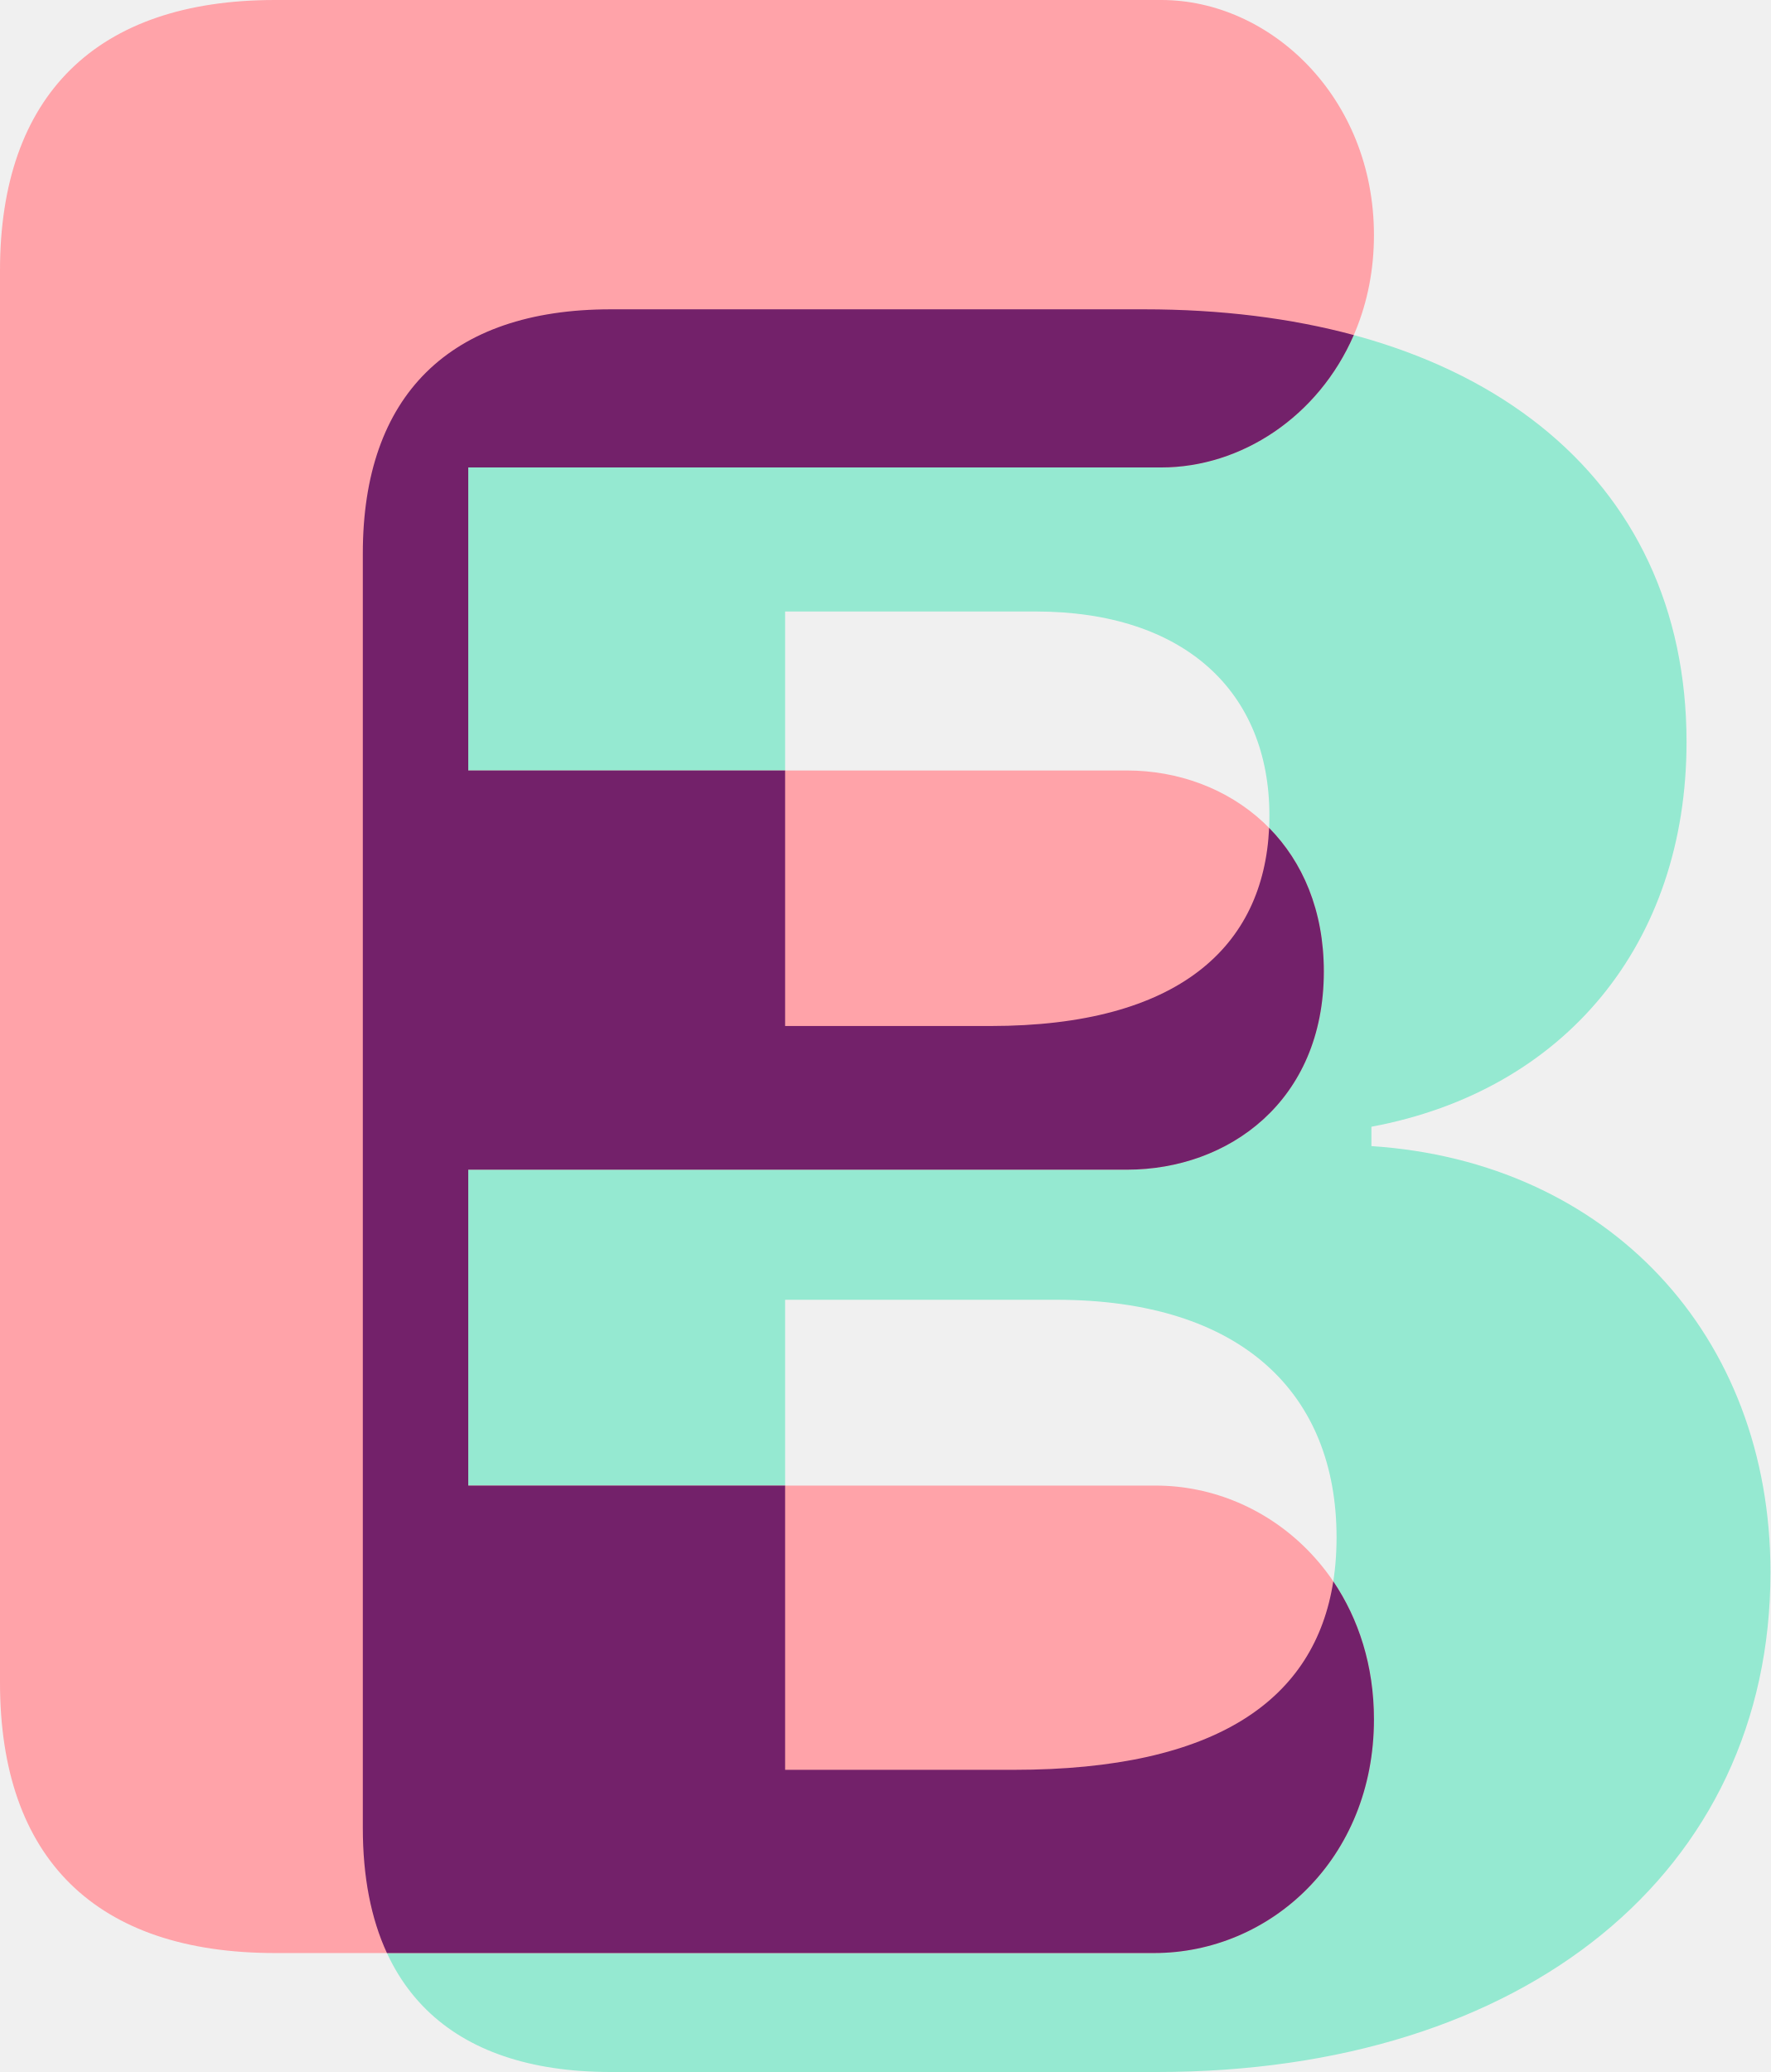
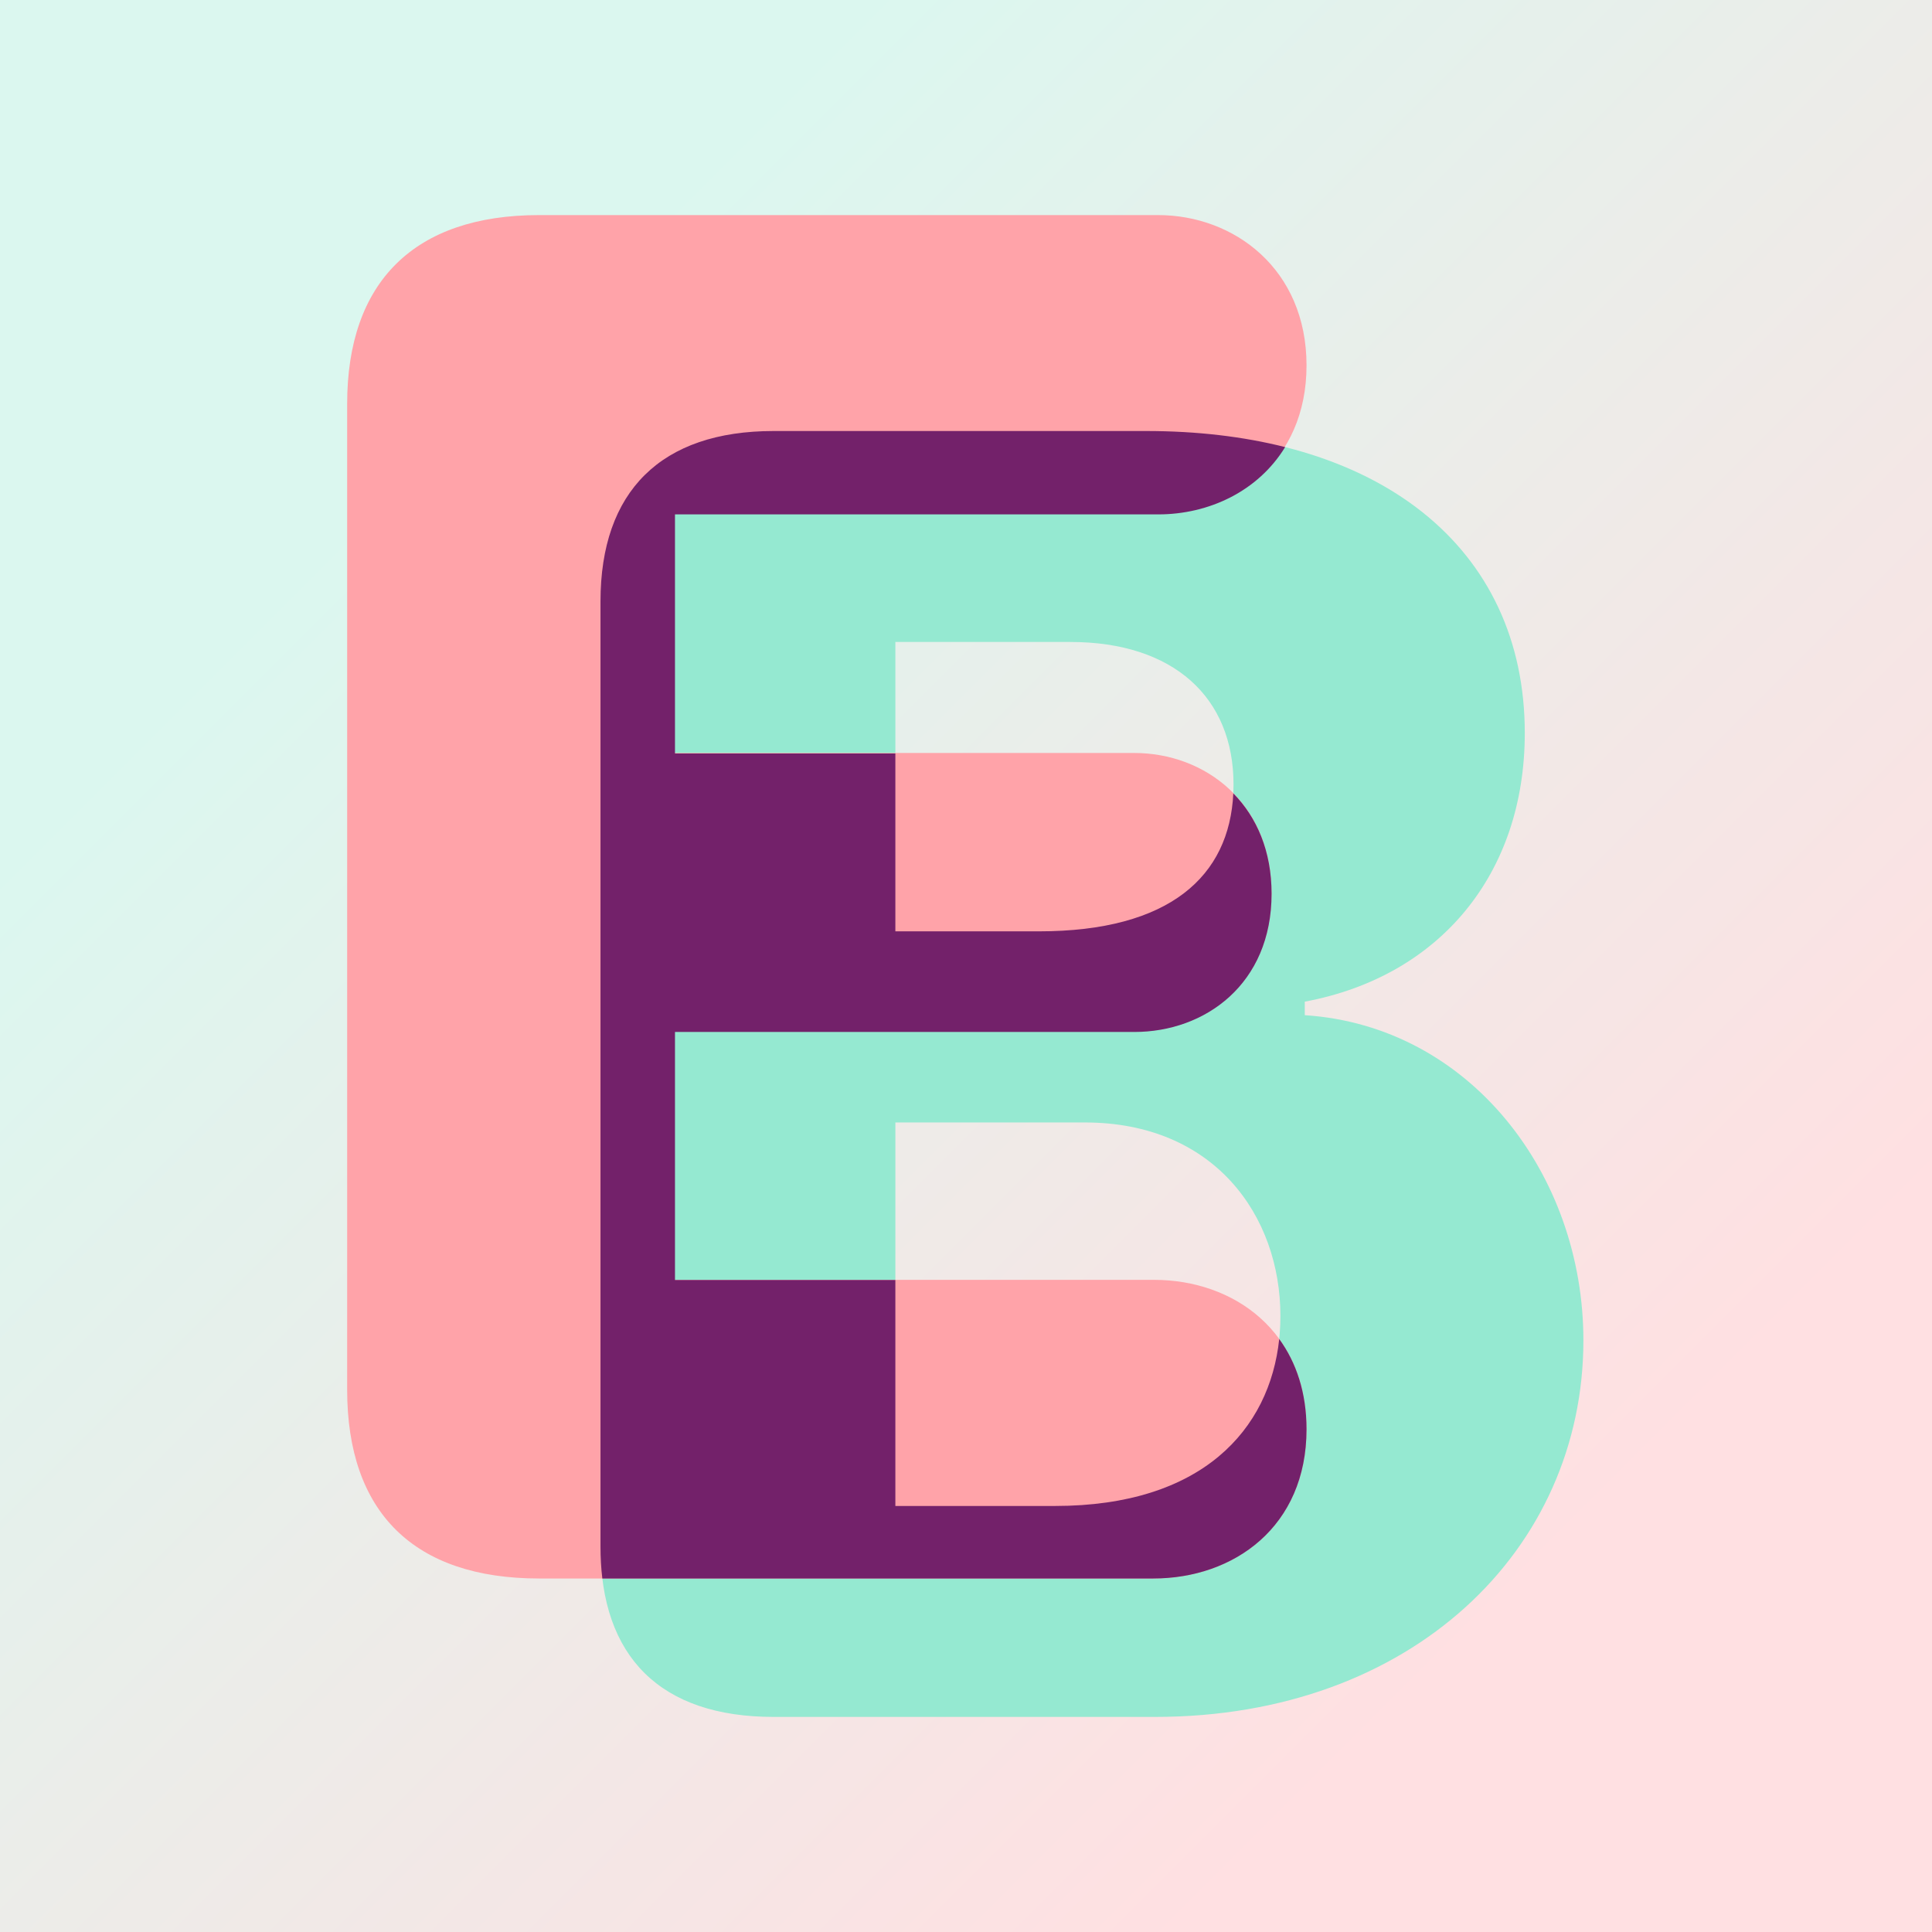
- <svg xmlns="http://www.w3.org/2000/svg" width="893" height="1045" viewbox="0 0 893 1045" preserveAspectRatio="xMidYMid meet">
-   <g fill-rule="nonzero" fill="none">
-     <path d="M183 921.908V279.092C183 199.636 226.642 156 308.064 156h269.019c168.055 0 273.578 84.015 273.578 218.18 0 101.6-61.23 175.846-158.936 194.082v9.769C810.927 585.846 893 673.118 893 792.954 893 944.05 769.239 1045 583.596 1045H308.064C226.642 1045 183 1002.015 183 921.908zm213-404.446h103.569c98.358 0 140.697-42.985 140.697-106.16 0-62.523-42.99-102.902-117.899-102.902H396v209.062zm0 375.138h115.294c115.293 0 162.844-44.938 162.844-117.23 0-72.293-47.55-119.837-141.349-119.837H396V892.6z" fill="#95E9D1" />
-     <path d="M0 848.615v-712.23C0 48.348 48.391 0 138.674 0h447.08C640.644 0 693 48.967 693 118.6c0 69.632-52.355 117.156-107.247 117.156H236.18v152.835h332.24c51.28 0 99.302 36.08 99.302 101.383s-48.021 99.94-99.302 99.94H236.18v159.33h346.685c57.781 0 110.136 47.524 110.136 117.878S640.645 985 582.142 985H138.674C48.391 985 0 937.374 0 848.615z" fill="#FFA3A9" />
-     <path d="M682.829 168.985c-17.855 41.163-56.781 66.771-97.076 66.771H236.18v152.835H396v128.87h103.569c95.083 0 137.815-40.17 140.556-99.916 16.809 17.092 27.596 41.479 27.596 72.43 0 65.302-48.021 99.94-99.302 99.94H236.18v159.329H396V892.6h115.294c102.989 0 151.923-35.859 161.194-95.041C685.276 816.446 693 840.099 693 867.122 693 937.476 640.645 985 582.142 985H195.16c-8.05-17.422-12.16-38.509-12.16-63.092V279.092C183 199.636 226.642 156 308.064 156h269.019c38.748 0 74.173 4.467 105.746 12.985z" fill="#73216A" />
-   </g>
+ <svg xmlns="http://www.w3.org/2000/svg" width="512" height="512" viewBox="0 0 512 512" fill="none">
+   <rect width="512" height="512" fill="white" />
+   <rect opacity="0.34" width="512" height="512" fill="url(#paint0_linear_6_439)" />
+   <path fill-rule="evenodd" clip-rule="evenodd" d="M159.138 409.847V159.377C159.138 130.23 175.149 114.224 205.02 114.224H303.716C365.371 114.224 404.084 145.043 404.084 194.257C404.084 231.526 381.621 258.761 345.775 265.45V269.033C389.507 271.9 419.618 311.25 419.618 355.208C419.618 410.634 374.213 455 306.106 455H205.02C175.149 455 159.138 439.232 159.138 409.847ZM237.282 246.815H275.278C311.363 246.815 326.896 231.048 326.896 207.874C326.896 184.939 311.124 170.127 283.642 170.127H237.282V246.815ZM279.58 399.097H237.282V297.463H287.466C321.878 297.463 339.323 322.239 339.323 348.758C339.323 375.276 321.878 399.097 279.58 399.097Z" fill="#95E9D1" />
+   <path d="M92 368.289V107.029C92 74.735 109.754 57 142.876 57H306.897C327.036 57 346.243 71.294 346.243 96.837C346.243 122.379 327.036 136.144 306.897 136.144H178.648V199.543H300.538C319.351 199.543 336.969 212.778 336.969 236.733C336.969 260.687 319.351 273.393 300.538 273.393H178.648V339.174H305.837C327.036 339.174 346.243 352.939 346.243 378.746C346.243 404.553 327.036 418.318 305.572 418.318H142.876C109.754 418.318 92 400.848 92 368.289Z" fill="#FFA3A9" />
+   <path fill-rule="evenodd" clip-rule="evenodd" d="M340.577 118.482C329.487 115.686 317.146 114.224 303.716 114.224H205.02C175.149 114.224 159.138 130.23 159.138 159.377V409.847C159.138 412.81 159.3 415.634 159.624 418.318H305.628C327.062 418.318 346.243 404.562 346.243 378.771C346.243 369.062 343.525 361.059 339.006 354.853C336.476 378.818 318.606 399.097 279.58 399.097H237.282V339.223H178.878V273.482H300.6C319.388 273.482 336.982 260.785 336.982 236.845C336.982 225.48 333.016 216.529 326.84 210.261C325.793 232.124 310.11 246.815 275.278 246.815H237.282V199.679H178.878V136.319H306.951C320.39 136.319 333.414 130.176 340.577 118.482Z" fill="#73216A" />
+   <defs>
+     <linearGradient id="paint0_linear_6_439" x1="512" y1="512" x2="0" y2="0" gradientUnits="userSpaceOnUse">
+       <stop offset="0.192" stop-color="#FFA3A9" />
+       <stop offset="0.778" stop-color="#95E9D1" />
+     </linearGradient>
+   </defs>
</svg>
